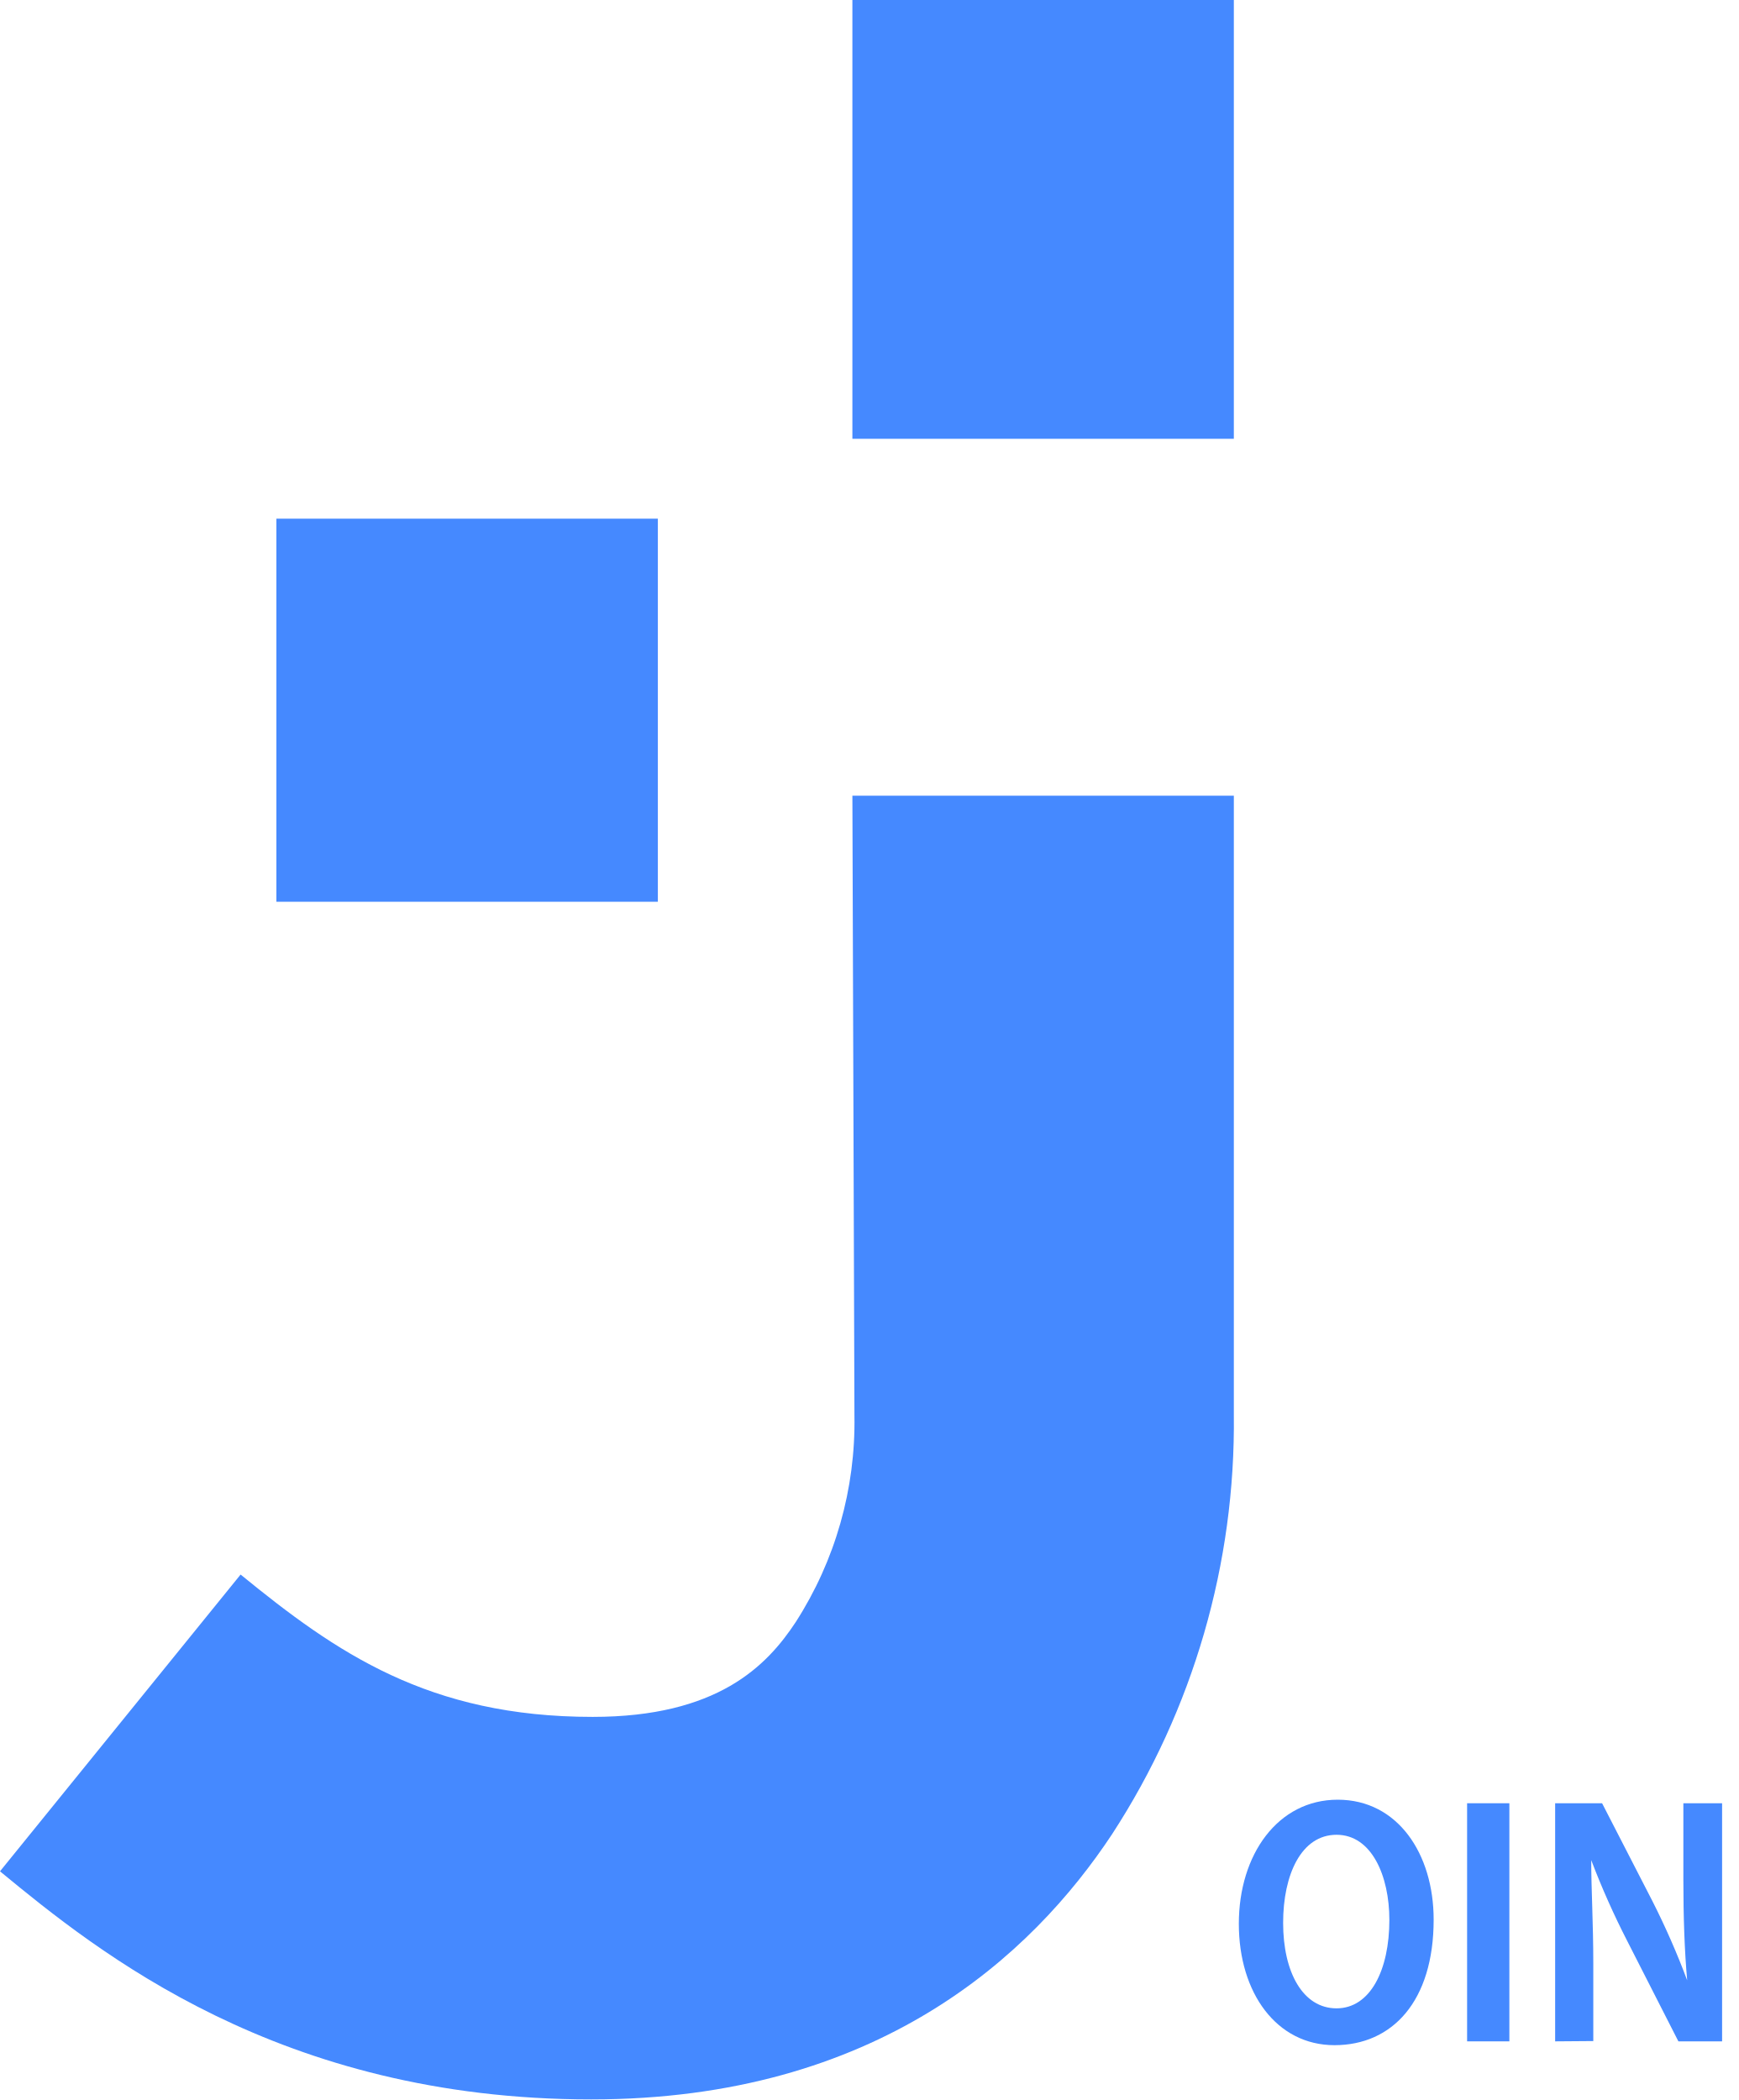
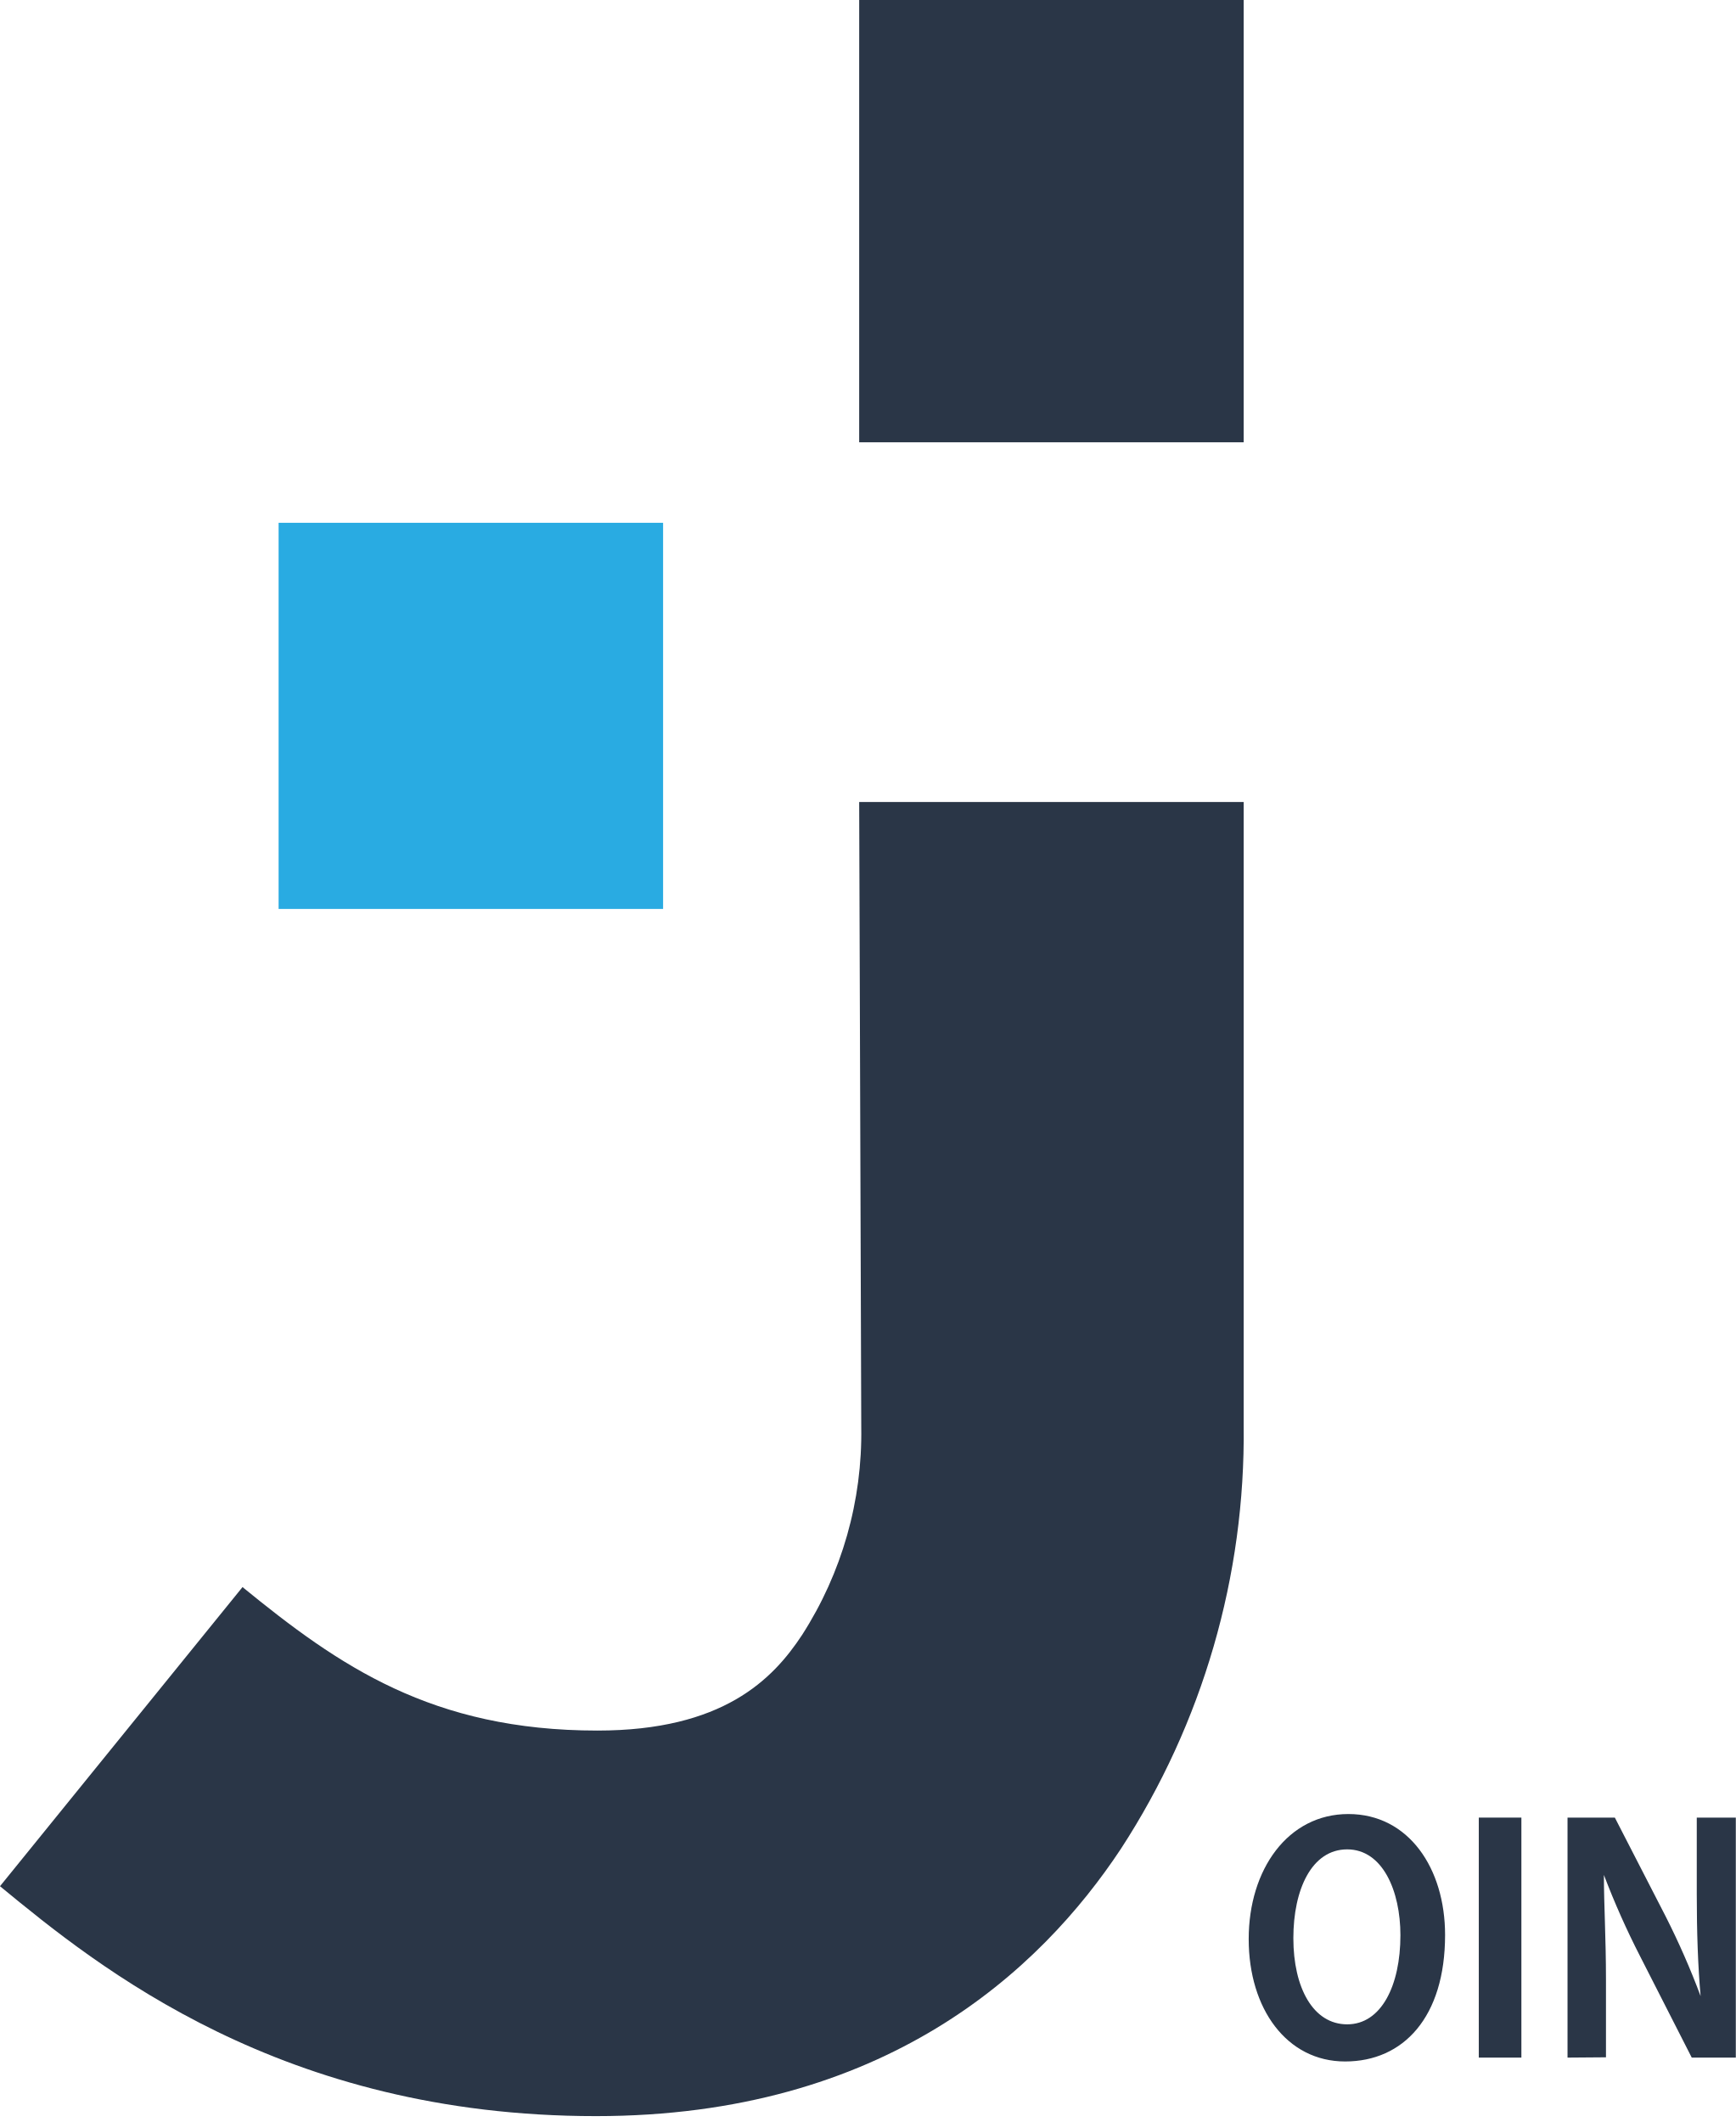
- <svg xmlns="http://www.w3.org/2000/svg" width="101" height="122" viewBox="0 0 101 122" fill="none">
-   <path d="M71.672 0H49.514V25.492H71.672V0Z" fill="#4589FF" />
-   <path d="M49.514 46.225H71.672V82.178C71.773 90.829 69.311 99.315 64.599 106.557C59.946 113.594 50.963 121.966 34.345 121.966C16.243 121.966 5.693 113.406 0 108.715L13.976 91.474C19.533 96.011 24.885 99.743 34.43 99.743C41.657 99.743 44.537 96.799 46.225 94.231C48.519 90.664 49.705 86.492 49.633 82.246L49.514 46.225Z" fill="#4589FF" />
-   <path d="M38.214 30.132H16.056V52.388H38.214V30.132Z" fill="#4589FF" />
-   <path d="M83.279 111.522C83.279 116.265 80.876 118.815 77.518 118.815C74.16 118.815 71.962 115.785 71.962 111.762C71.962 107.739 74.229 104.554 77.706 104.554C81.183 104.554 83.279 107.687 83.279 111.522ZM74.535 111.711C74.535 114.57 75.677 116.675 77.638 116.675C79.598 116.675 80.706 114.45 80.706 111.539C80.706 108.988 79.683 106.592 77.638 106.592C75.592 106.592 74.535 108.903 74.535 111.711Z" fill="#4589FF" />
-   <path d="M87.677 104.76V118.593H85.222V104.76H87.677Z" fill="#4589FF" />
-   <path d="M90.336 118.593V104.76H93.063L95.995 110.461C96.749 111.952 97.421 113.483 98.006 115.049C97.852 113.337 97.784 111.368 97.784 109.177V104.76H100.034V118.593H97.495L94.529 112.772C93.744 111.243 93.044 109.671 92.432 108.064C92.432 109.776 92.552 111.711 92.552 114.09V118.576L90.336 118.593Z" fill="#4589FF" />
+ <svg xmlns="http://www.w3.org/2000/svg" width="274" height="335" viewBox="0 0 274 335" fill="none">
+   <path d="M196.314 0H135.623V69.825H196.314V0Z" fill="#2A3647" />
+   <path d="M135.623 126.614H196.315V225.091C196.592 248.787 189.848 272.031 176.94 291.868C164.195 311.141 139.591 334.072 94.072 334.072C44.492 334.072 15.593 310.626 0 297.777L38.282 250.554C53.502 262.981 68.162 273.204 94.306 273.204C114.101 273.204 121.99 265.138 126.612 258.104C132.896 248.334 136.146 236.908 135.95 225.279L135.623 126.614Z" fill="#2A3647" />
+   <path d="M104.67 82.533H43.978V143.495H104.67V82.533Z" fill="#29ABE2" />
+   <path d="M228.108 305.467C228.108 318.456 221.525 325.444 212.328 325.444C203.131 325.444 197.108 317.143 197.108 306.123C197.108 295.103 203.318 286.381 212.842 286.381C222.366 286.381 228.108 294.962 228.108 305.467ZM204.158 305.983C204.158 313.814 207.286 319.582 212.655 319.582C218.024 319.582 221.058 313.486 221.058 305.514C221.058 298.526 218.257 291.961 212.655 291.961C207.053 291.961 204.158 298.292 204.158 305.983Z" fill="#2A3647" />
+   <path d="M240.153 286.944V324.834H233.43V286.944H240.153Z" fill="#2A3647" />
+   <path d="M247.436 324.834V286.944H254.905L262.935 302.56C265.002 306.643 266.842 310.838 268.444 315.127C268.024 310.438 267.837 305.045 267.837 299.042V286.944H274V324.834H267.044L258.92 308.89C256.77 304.702 254.853 300.397 253.178 295.994C253.178 300.684 253.505 305.983 253.505 312.501V324.787L247.436 324.834Z" fill="#2A3647" />
</svg>
